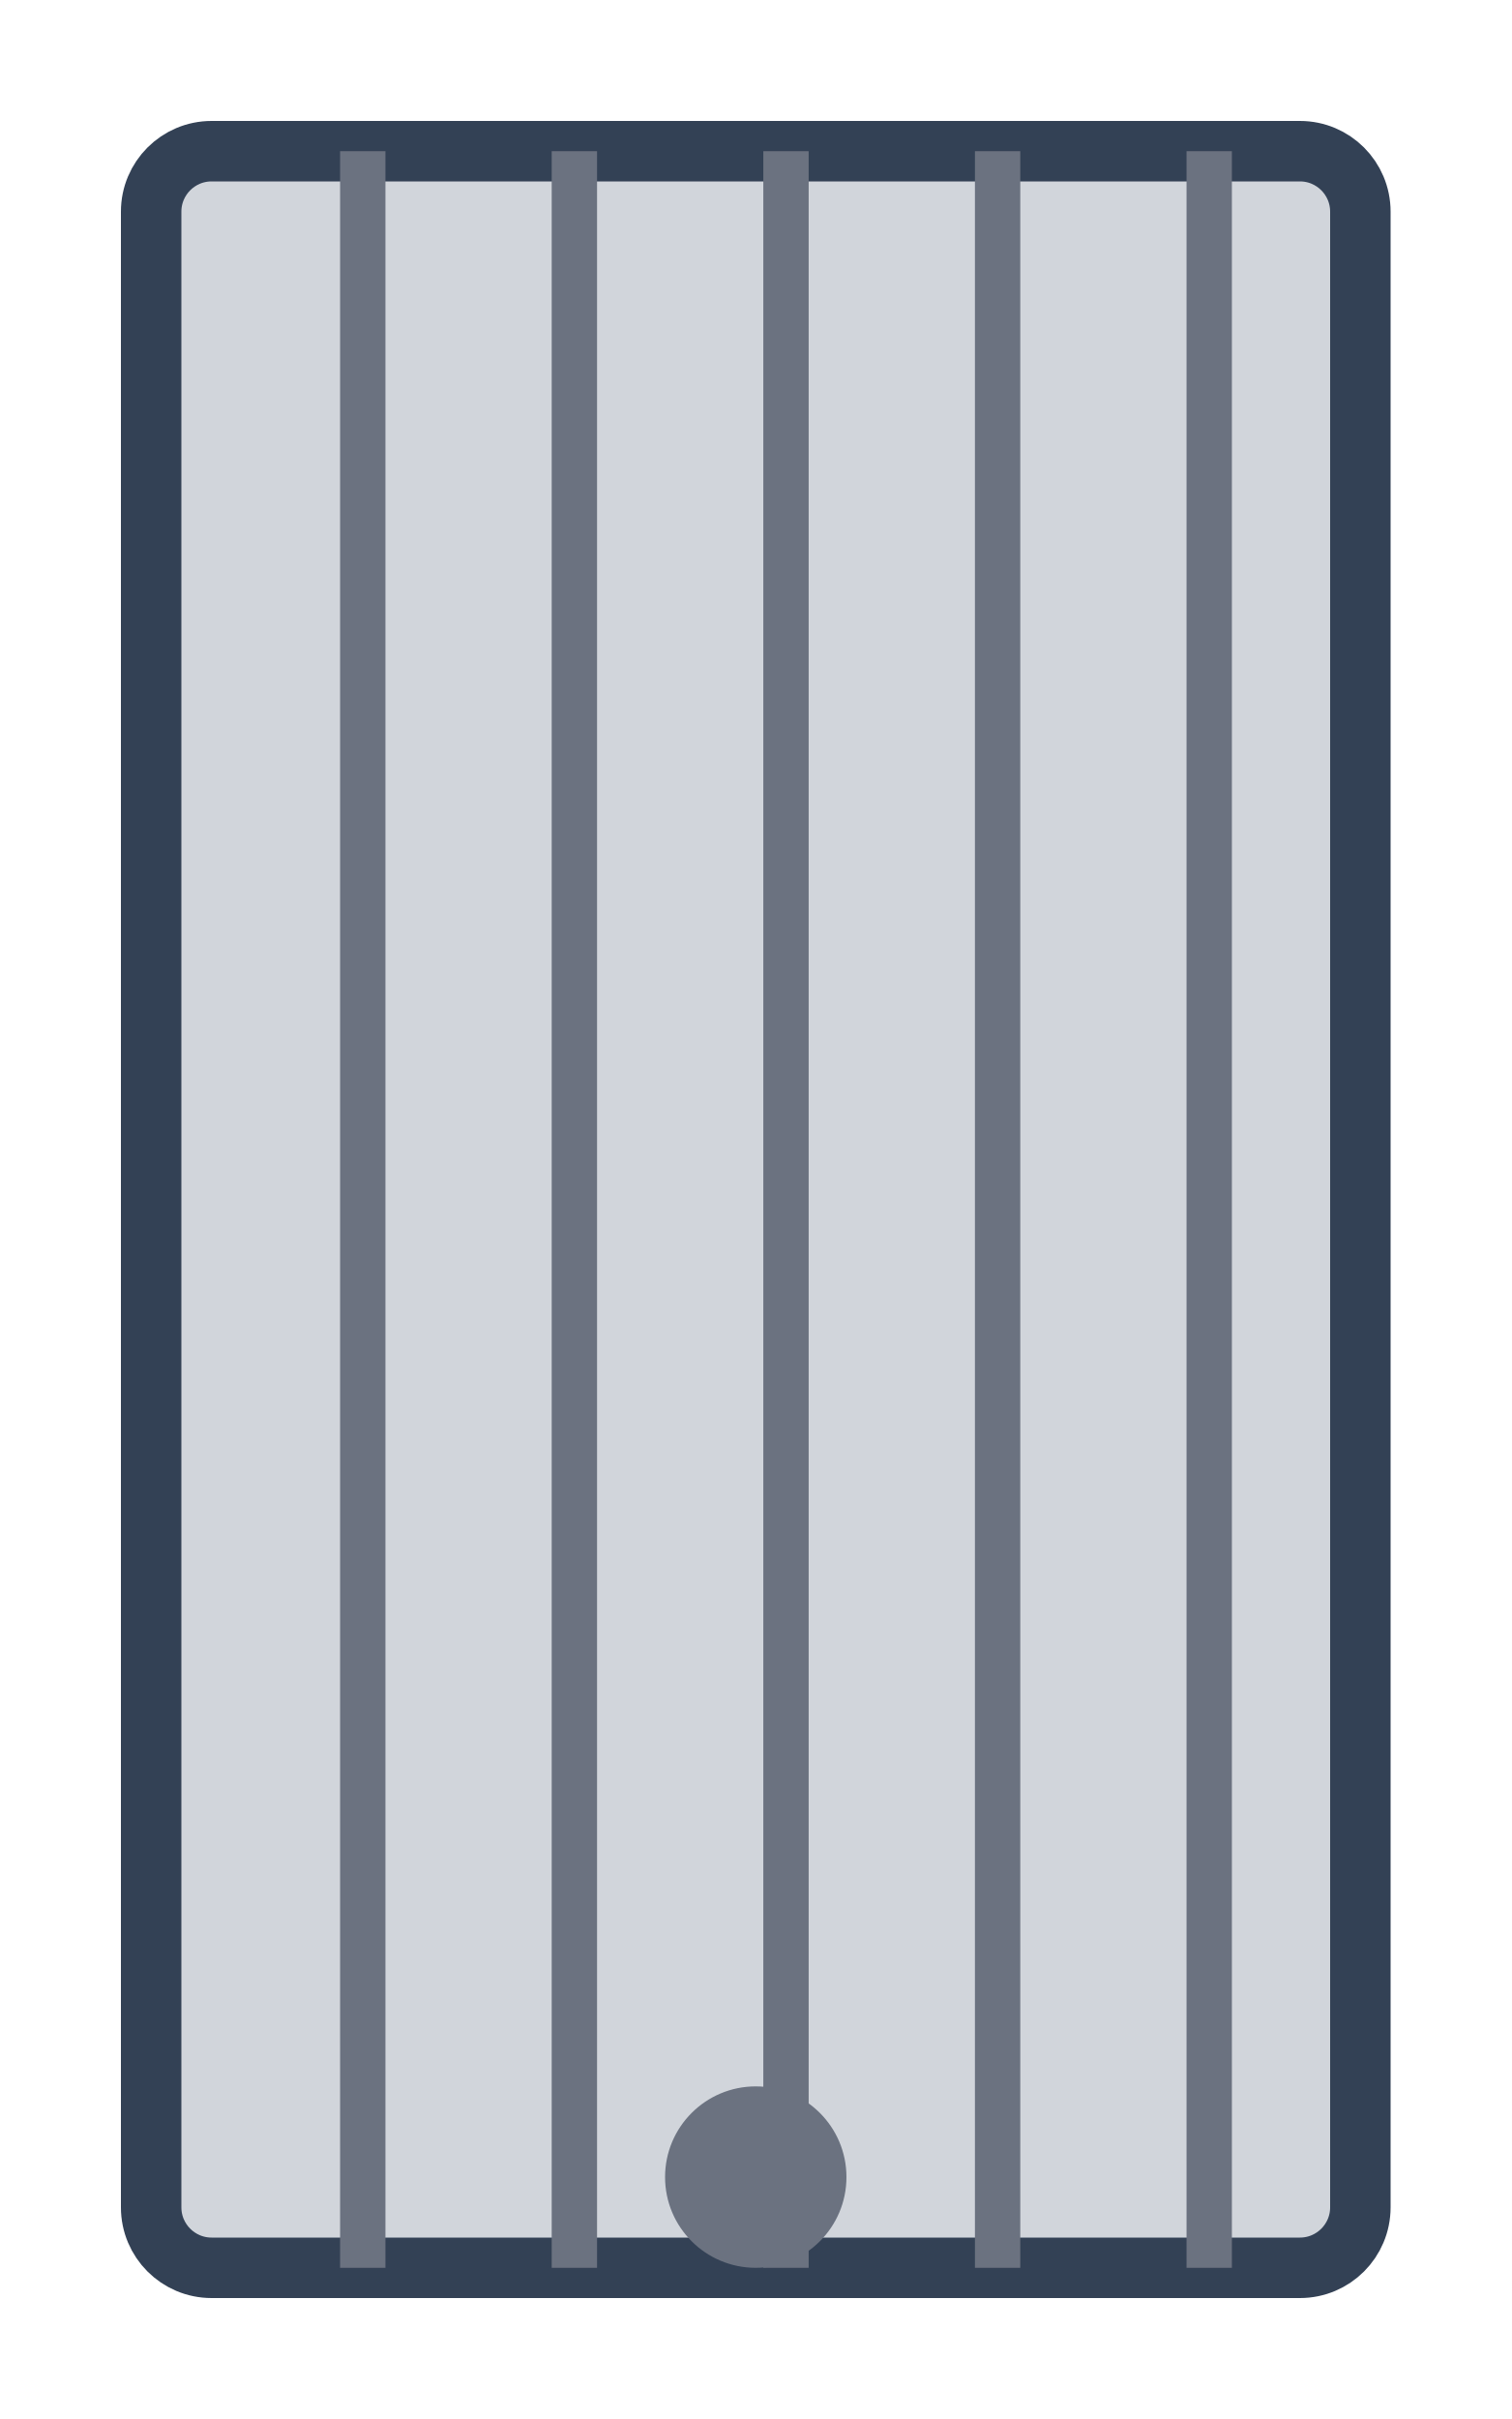
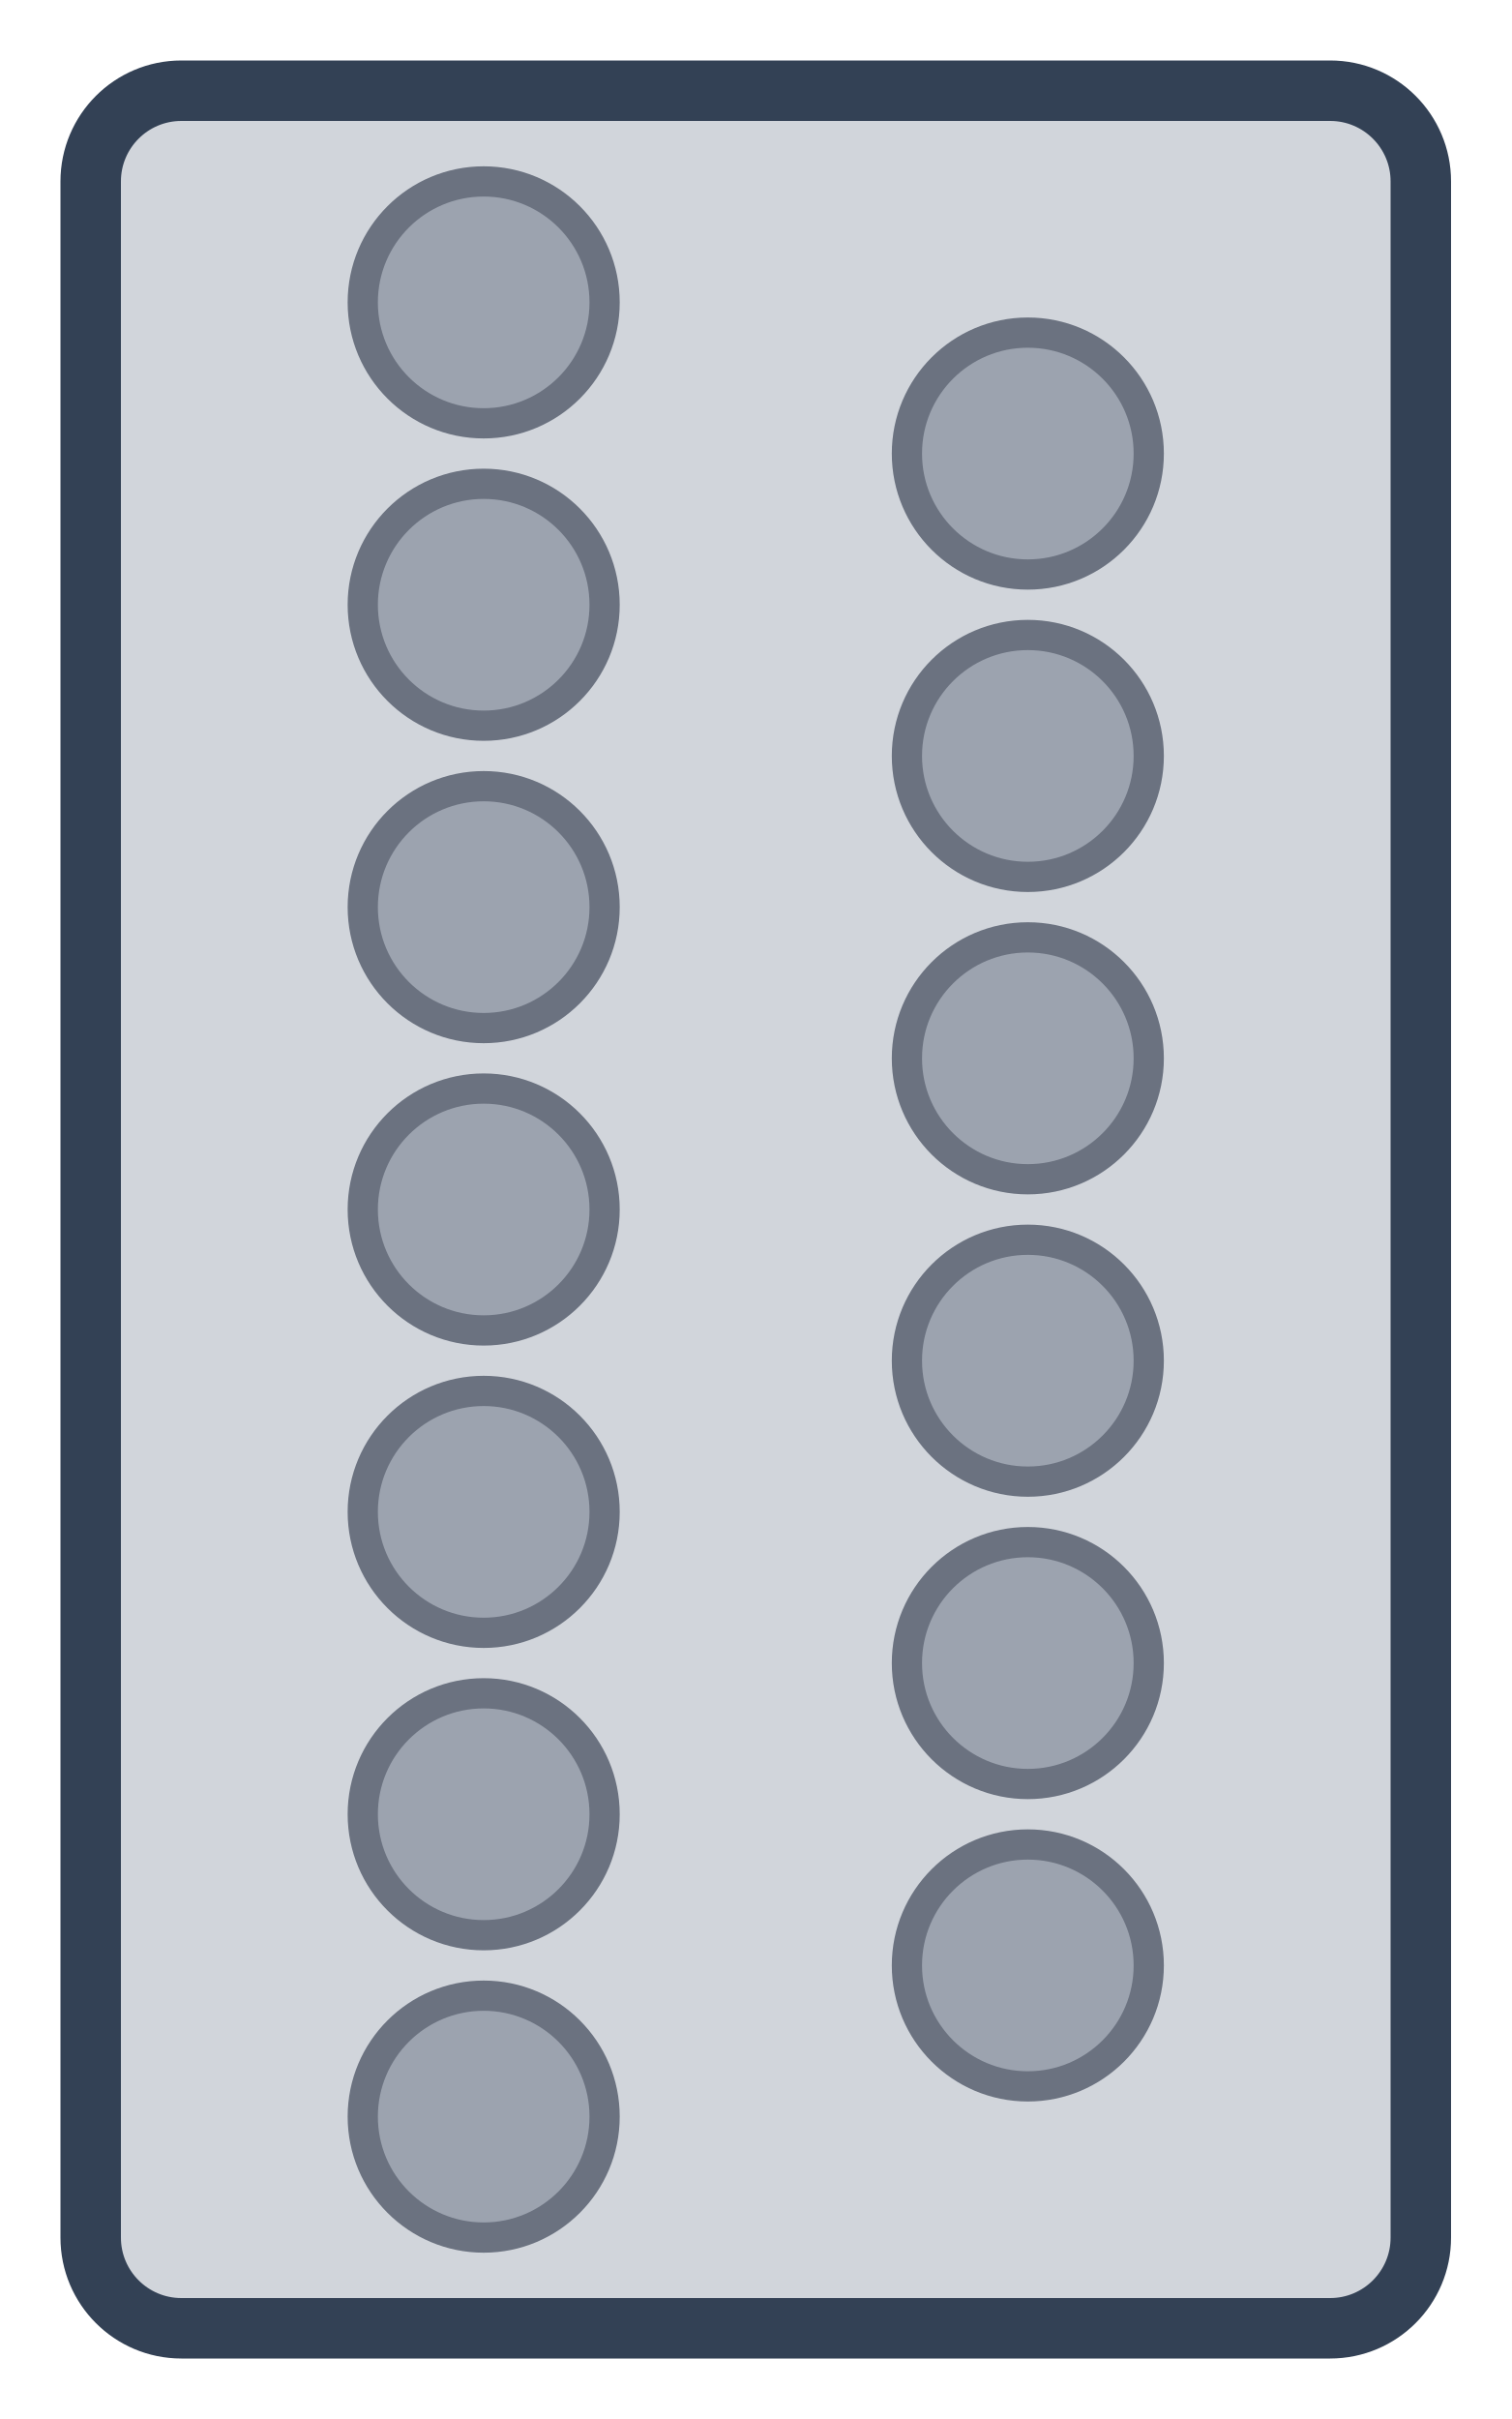
<svg xmlns="http://www.w3.org/2000/svg" viewBox="0 0 50 80" fill="none" stroke="#334155" stroke-width="2">
-   <rect x="5" y="5" width="40" height="70" rx="2" fill="#d1d5db" />
-   <line x1="12" y1="5" x2="12" y2="75" stroke="#6b7280" stroke-width="1.5" />
-   <line x1="19" y1="5" x2="19" y2="75" stroke="#6b7280" stroke-width="1.5" />
-   <line x1="26" y1="5" x2="26" y2="75" stroke="#6b7280" stroke-width="1.5" />
-   <line x1="33" y1="5" x2="33" y2="75" stroke="#6b7280" stroke-width="1.5" />
-   <line x1="40" y1="5" x2="40" y2="75" stroke="#6b7280" stroke-width="1.5" />
-   <circle cx="25" cy="72" r="3" fill="#6b7280" stroke="none" />
+   <rect x="3" y="3" width="44" height="74" rx="3" fill="#d1d5db" />
+   <circle cx="16" cy="10" r="4" fill="#9ca3af" stroke="#6b7280" stroke-width="1" />
+   <circle cx="16" cy="20" r="4" fill="#9ca3af" stroke="#6b7280" stroke-width="1" />
+   <circle cx="16" cy="30" r="4" fill="#9ca3af" stroke="#6b7280" stroke-width="1" />
+   <circle cx="16" cy="40" r="4" fill="#9ca3af" stroke="#6b7280" stroke-width="1" />
+   <circle cx="16" cy="50" r="4" fill="#9ca3af" stroke="#6b7280" stroke-width="1" />
+   <circle cx="16" cy="60" r="4" fill="#9ca3af" stroke="#6b7280" stroke-width="1" />
+   <circle cx="16" cy="70" r="4" fill="#9ca3af" stroke="#6b7280" stroke-width="1" />
+   <circle cx="34" cy="15" r="4" fill="#9ca3af" stroke="#6b7280" stroke-width="1" />
+   <circle cx="34" cy="25" r="4" fill="#9ca3af" stroke="#6b7280" stroke-width="1" />
+   <circle cx="34" cy="35" r="4" fill="#9ca3af" stroke="#6b7280" stroke-width="1" />
+   <circle cx="34" cy="45" r="4" fill="#9ca3af" stroke="#6b7280" stroke-width="1" />
+   <circle cx="34" cy="55" r="4" fill="#9ca3af" stroke="#6b7280" stroke-width="1" />
+   <circle cx="34" cy="65" r="4" fill="#9ca3af" stroke="#6b7280" stroke-width="1" />
</svg>
